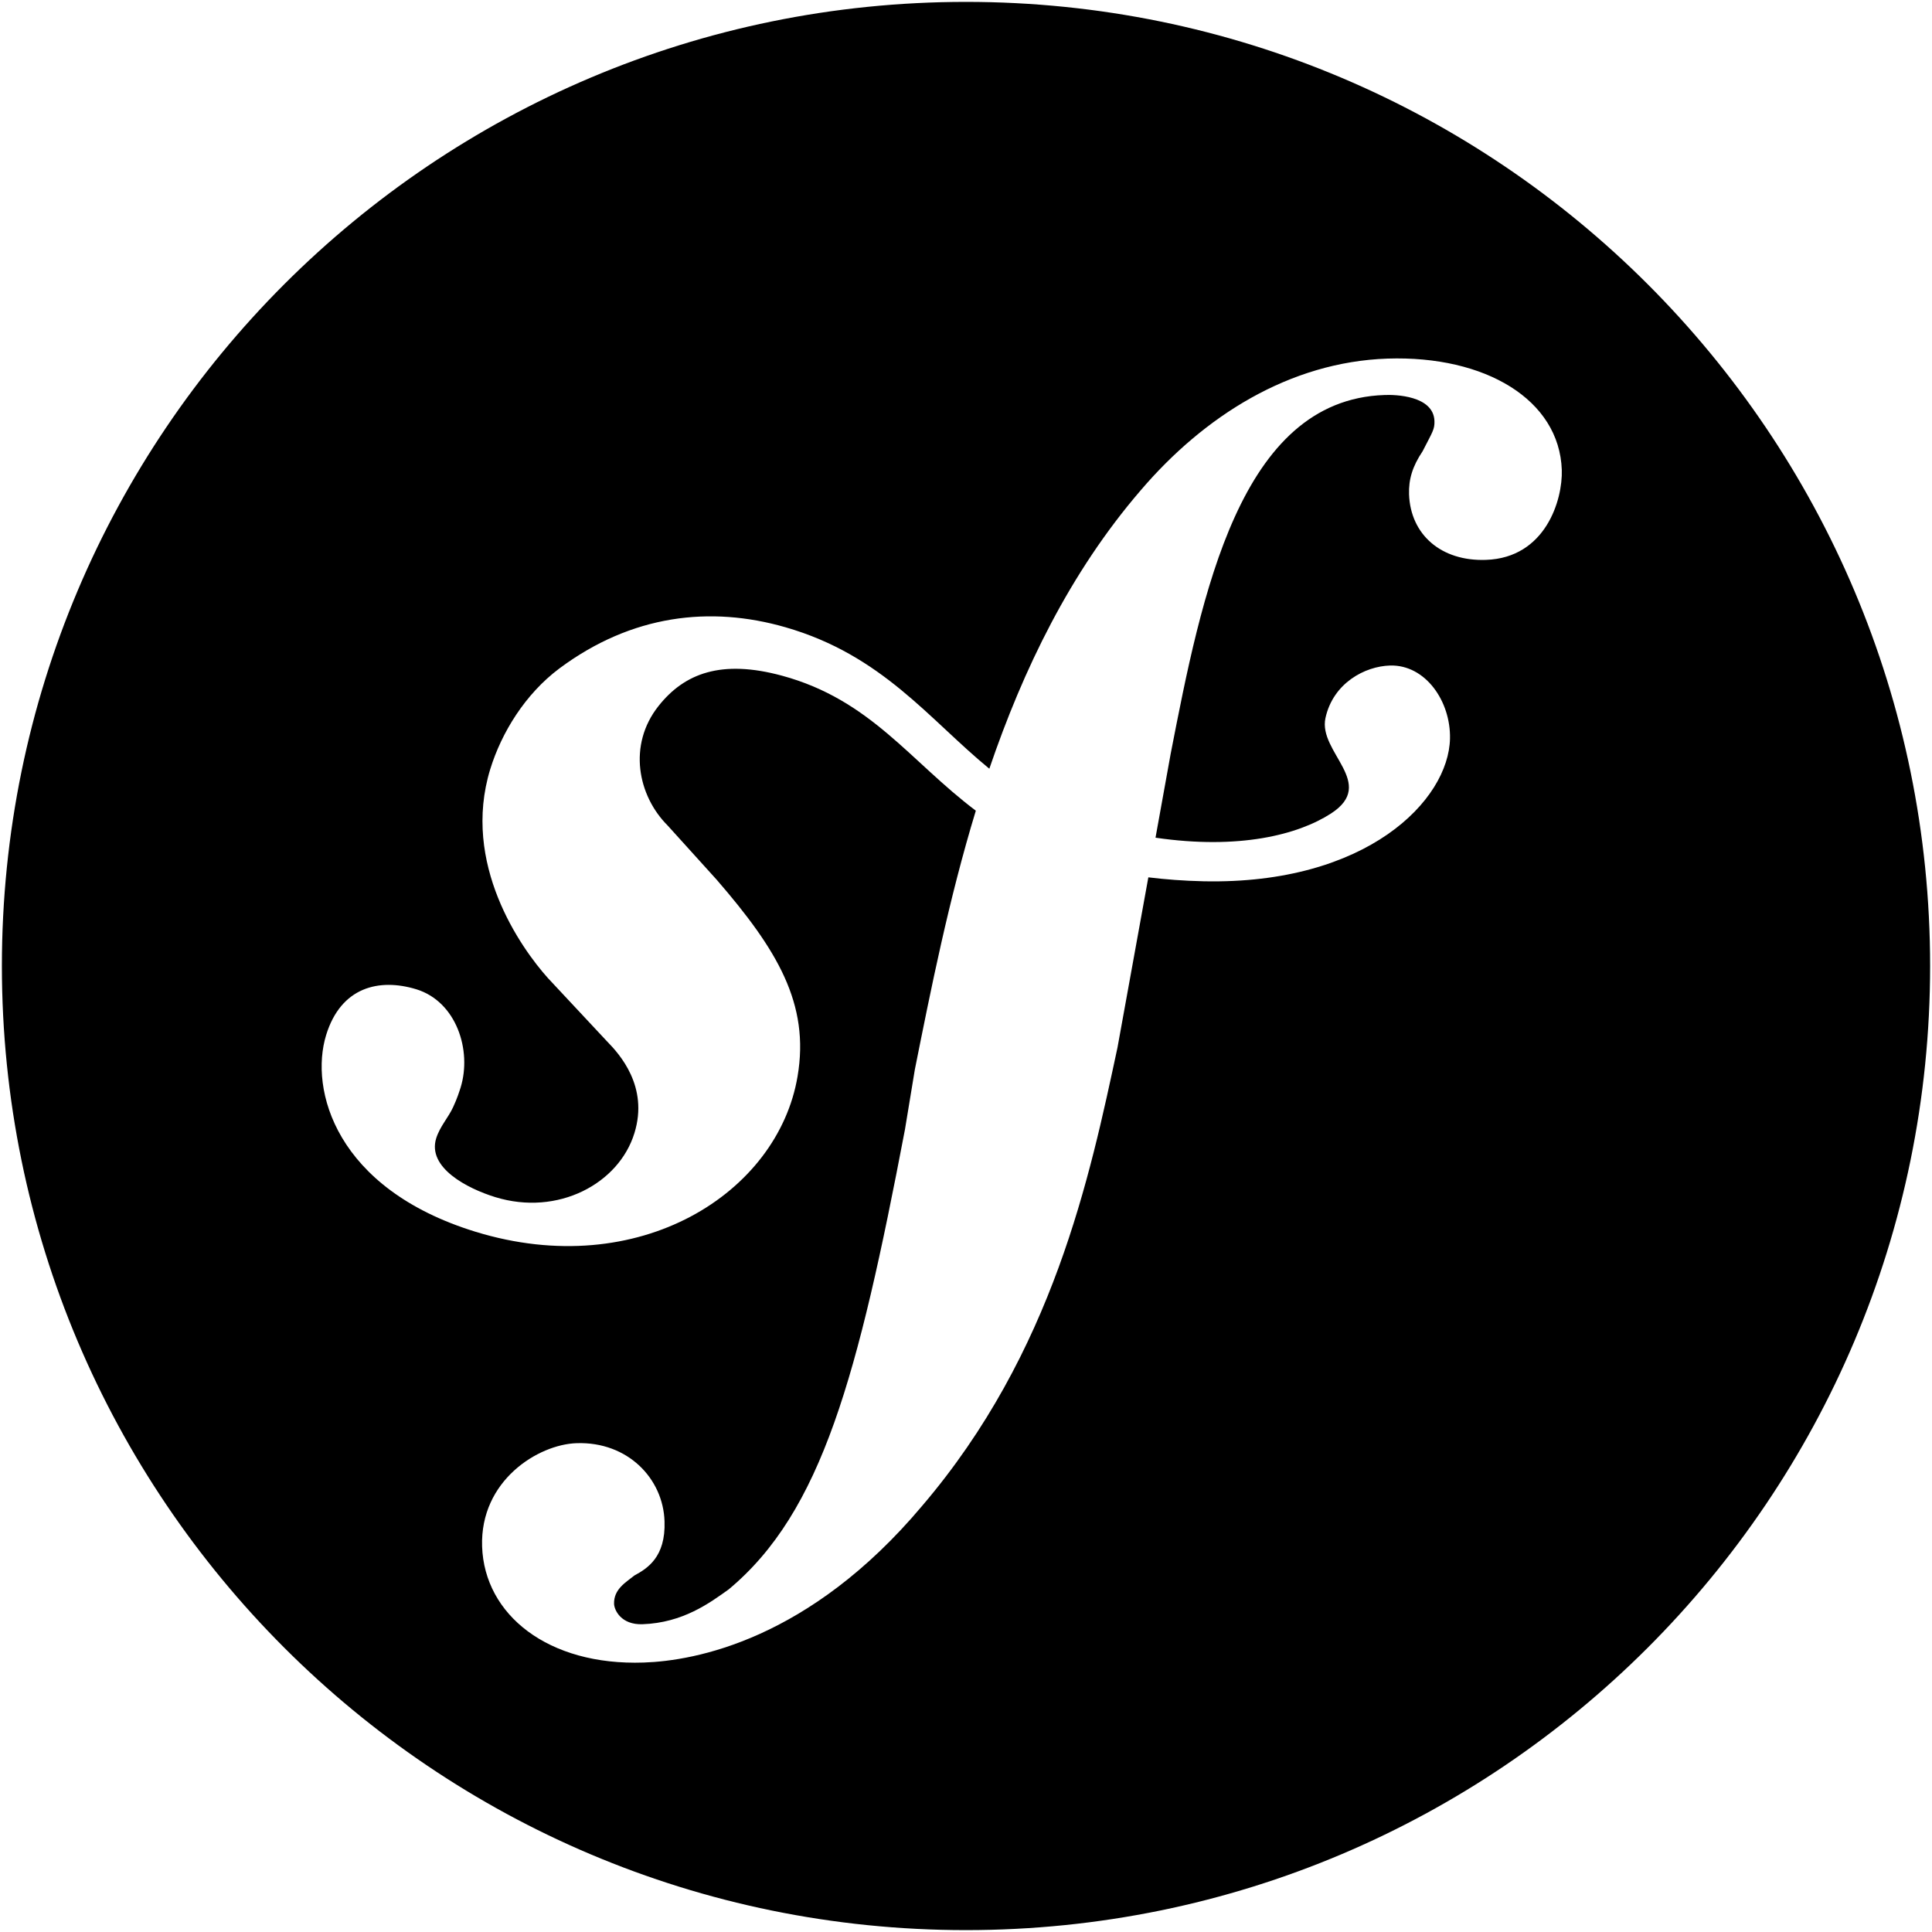
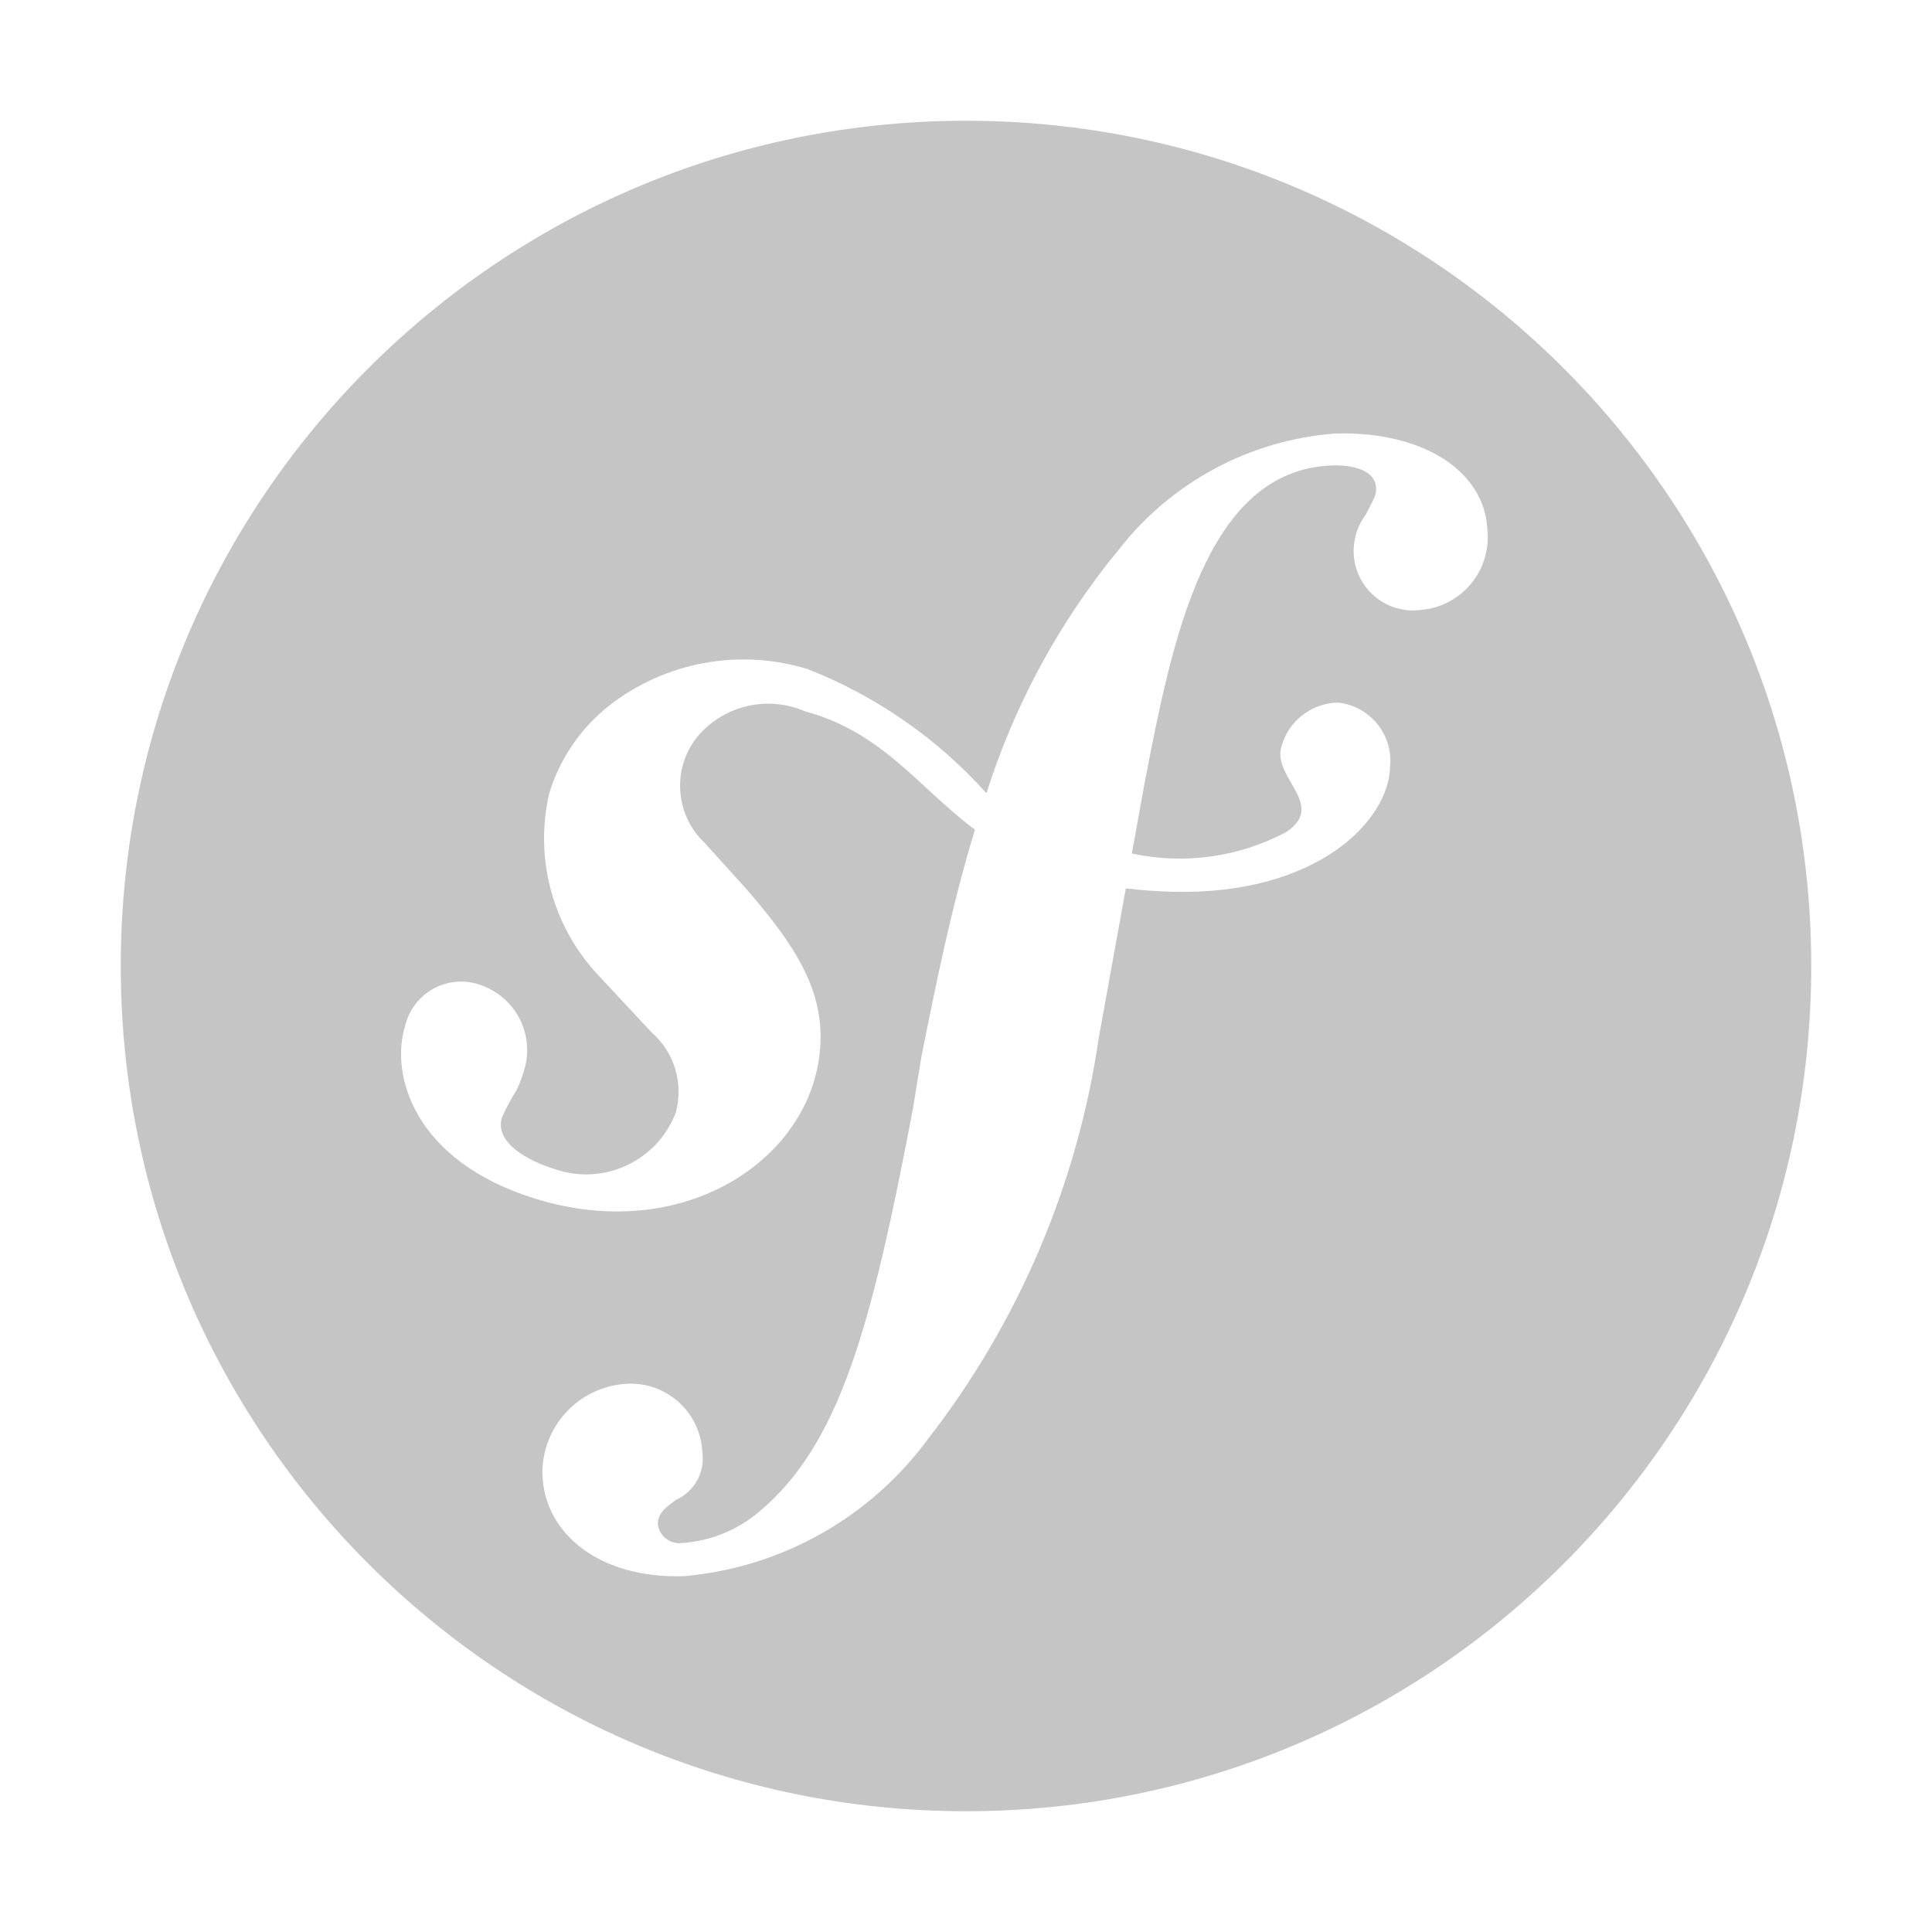
- <svg xmlns="http://www.w3.org/2000/svg" fill="#000000" version="1.1" width="800px" height="800px" viewBox="0 0 512 512" enable-background="new 0 0 512 512" xml:space="preserve">
-   <g id="5151e0c8492e5103c096af88a51f35a1">
-     <path display="inline" d="M255.991,0.5C114.889,0.5,0.5,114.882,0.5,255.985C0.5,397.105,114.889,511.5,255.991,511.5   C397.11,511.5,511.5,397.105,511.5,255.985C511.5,114.882,397.11,0.5,255.991,0.5z M393.788,148.373   c-11.83,0.416-19.993-6.649-20.376-17.391c-0.121-3.941,0.89-7.368,3.597-11.402c2.633-5.16,3.202-5.759,3.136-8.013   c-0.245-6.758-10.463-7.012-13.257-6.883c-38.354,1.272-48.464,53.028-56.656,95.12l-4.009,22.193   c22.082,3.231,37.759-0.752,46.509-6.412c12.31-7.988-3.452-16.205-1.473-25.296c2.029-9.265,10.451-13.739,17.143-13.918   c9.377-0.245,16.072,9.489,15.86,19.357c-0.329,16.322-21.981,38.74-65.293,37.821c-5.273-0.117-10.127-0.495-14.646-1.044   l-8.176,45.102c-7.311,34.133-17.024,80.79-51.795,121.493c-29.87,35.529-60.178,41.031-73.747,41.492   c-25.4,0.874-42.229-12.675-42.841-30.747c-0.582-17.507,14.891-27.071,25.051-27.388c13.549-0.449,22.93,9.373,23.292,20.692   c0.345,9.564-4.653,12.559-7.972,14.363c-2.204,1.784-5.527,3.605-5.402,7.544c0.079,1.68,1.884,5.563,7.522,5.381   c10.741-0.366,17.874-5.677,22.852-9.231c24.739-20.602,34.258-56.53,46.725-121.926l2.611-15.839   c4.259-21.271,8.967-44.974,16.161-68.602c-17.434-13.128-27.892-29.4-51.342-35.767c-16.077-4.37-25.883-0.661-32.77,8.055   c-8.162,10.321-5.455,23.753,2.429,31.629l13.029,14.405c15.96,18.455,24.705,32.813,21.408,52.113   c-5.211,30.847-41.951,54.491-85.379,41.143c-37.073-11.419-44.001-37.667-39.544-52.138c3.926-12.721,14.035-15.124,23.925-12.102   c10.587,3.285,14.741,16.156,11.71,26.023c-0.346,1.057-0.886,2.845-1.988,5.198c-1.234,2.729-3.505,5.119-4.495,8.292   c-2.379,7.768,8.259,13.282,15.67,15.561c16.588,5.106,32.777-3.567,36.878-16.991c3.813-12.338-3.988-20.945-7.224-24.243   l-15.707-16.817c-7.182-8.009-22.98-30.311-15.282-55.364c2.973-9.656,9.24-19.902,18.318-26.689   c19.179-14.288,40.034-16.642,59.896-10.924c25.687,7.386,38.038,24.381,54.048,37.496c8.953-26.269,21.375-51.992,40.047-73.703   c16.867-19.778,39.522-34.096,65.477-34.985c25.936-0.856,45.539,10.899,46.184,29.504   C414.153,132.455,409.604,147.846,393.788,148.373z">
- 
- </path>
-   </g>
+ <svg xmlns="http://www.w3.org/2000/svg" width="800px" height="800px" viewBox="0 0 32 32">
+   <path d="M16,2A14,14,0,1,1,2,16,14,14,0,0,1,16,2Zm6.121,5.18A5.022,5.022,0,0,0,18.533,9.1a12.09,12.09,0,0,0-2.194,4.038,7.827,7.827,0,0,0-2.962-2.056,3.621,3.621,0,0,0-3.281.6,2.943,2.943,0,0,0-1,1.462,3.31,3.31,0,0,0,.837,3.034l.86.922a1.306,1.306,0,0,1,.4,1.328,1.588,1.588,0,0,1-2.021.93c-.406-.124-.989-.426-.858-.852a3.937,3.937,0,0,1,.245-.455,2.136,2.136,0,0,0,.109-.283,1.138,1.138,0,0,0-.641-1.427A.954.954,0,0,0,6.708,17c-.244.792.135,2.231,2.167,2.857,2.38.731,4.393-.565,4.679-2.255.18-1.059-.3-1.845-1.174-2.857l-.713-.789a1.3,1.3,0,0,1-.133-1.733,1.531,1.531,0,0,1,1.8-.441c1.285.349,1.858,1.241,2.814,1.96-.395,1.295-.653,2.594-.886,3.759l-.142.869c-.683,3.584-1.2,5.552-2.56,6.681a2.195,2.195,0,0,1-1.252.505.36.36,0,0,1-.412-.3c-.007-.217.175-.316.3-.413a.75.75,0,0,0,.437-.788,1.188,1.188,0,0,0-1.276-1.134,1.48,1.48,0,0,0-1.373,1.5c.033.99.956,1.732,2.347,1.685a5.621,5.621,0,0,0,4.041-2.274A14.159,14.159,0,0,0,18.2,17.184l.447-2.47c.248.03.514.05.8.057,2.373.05,3.559-1.179,3.577-2.073a.969.969,0,0,0-.868-1.061.99.99,0,0,0-.94.763c-.108.5.755.949.08,1.386a3.762,3.762,0,0,1-2.549.351l.22-1.216c.449-2.306,1-5.143,3.1-5.212.153-.008.713.007.726.377,0,.124-.027.155-.172.439a1,1,0,0,0-.2.625.984.984,0,0,0,1.116.952,1.207,1.207,0,0,0,1.1-1.306c-.035-1.018-1.109-1.662-2.53-1.615Z" style="fill:#c5c5c5" />
</svg>
